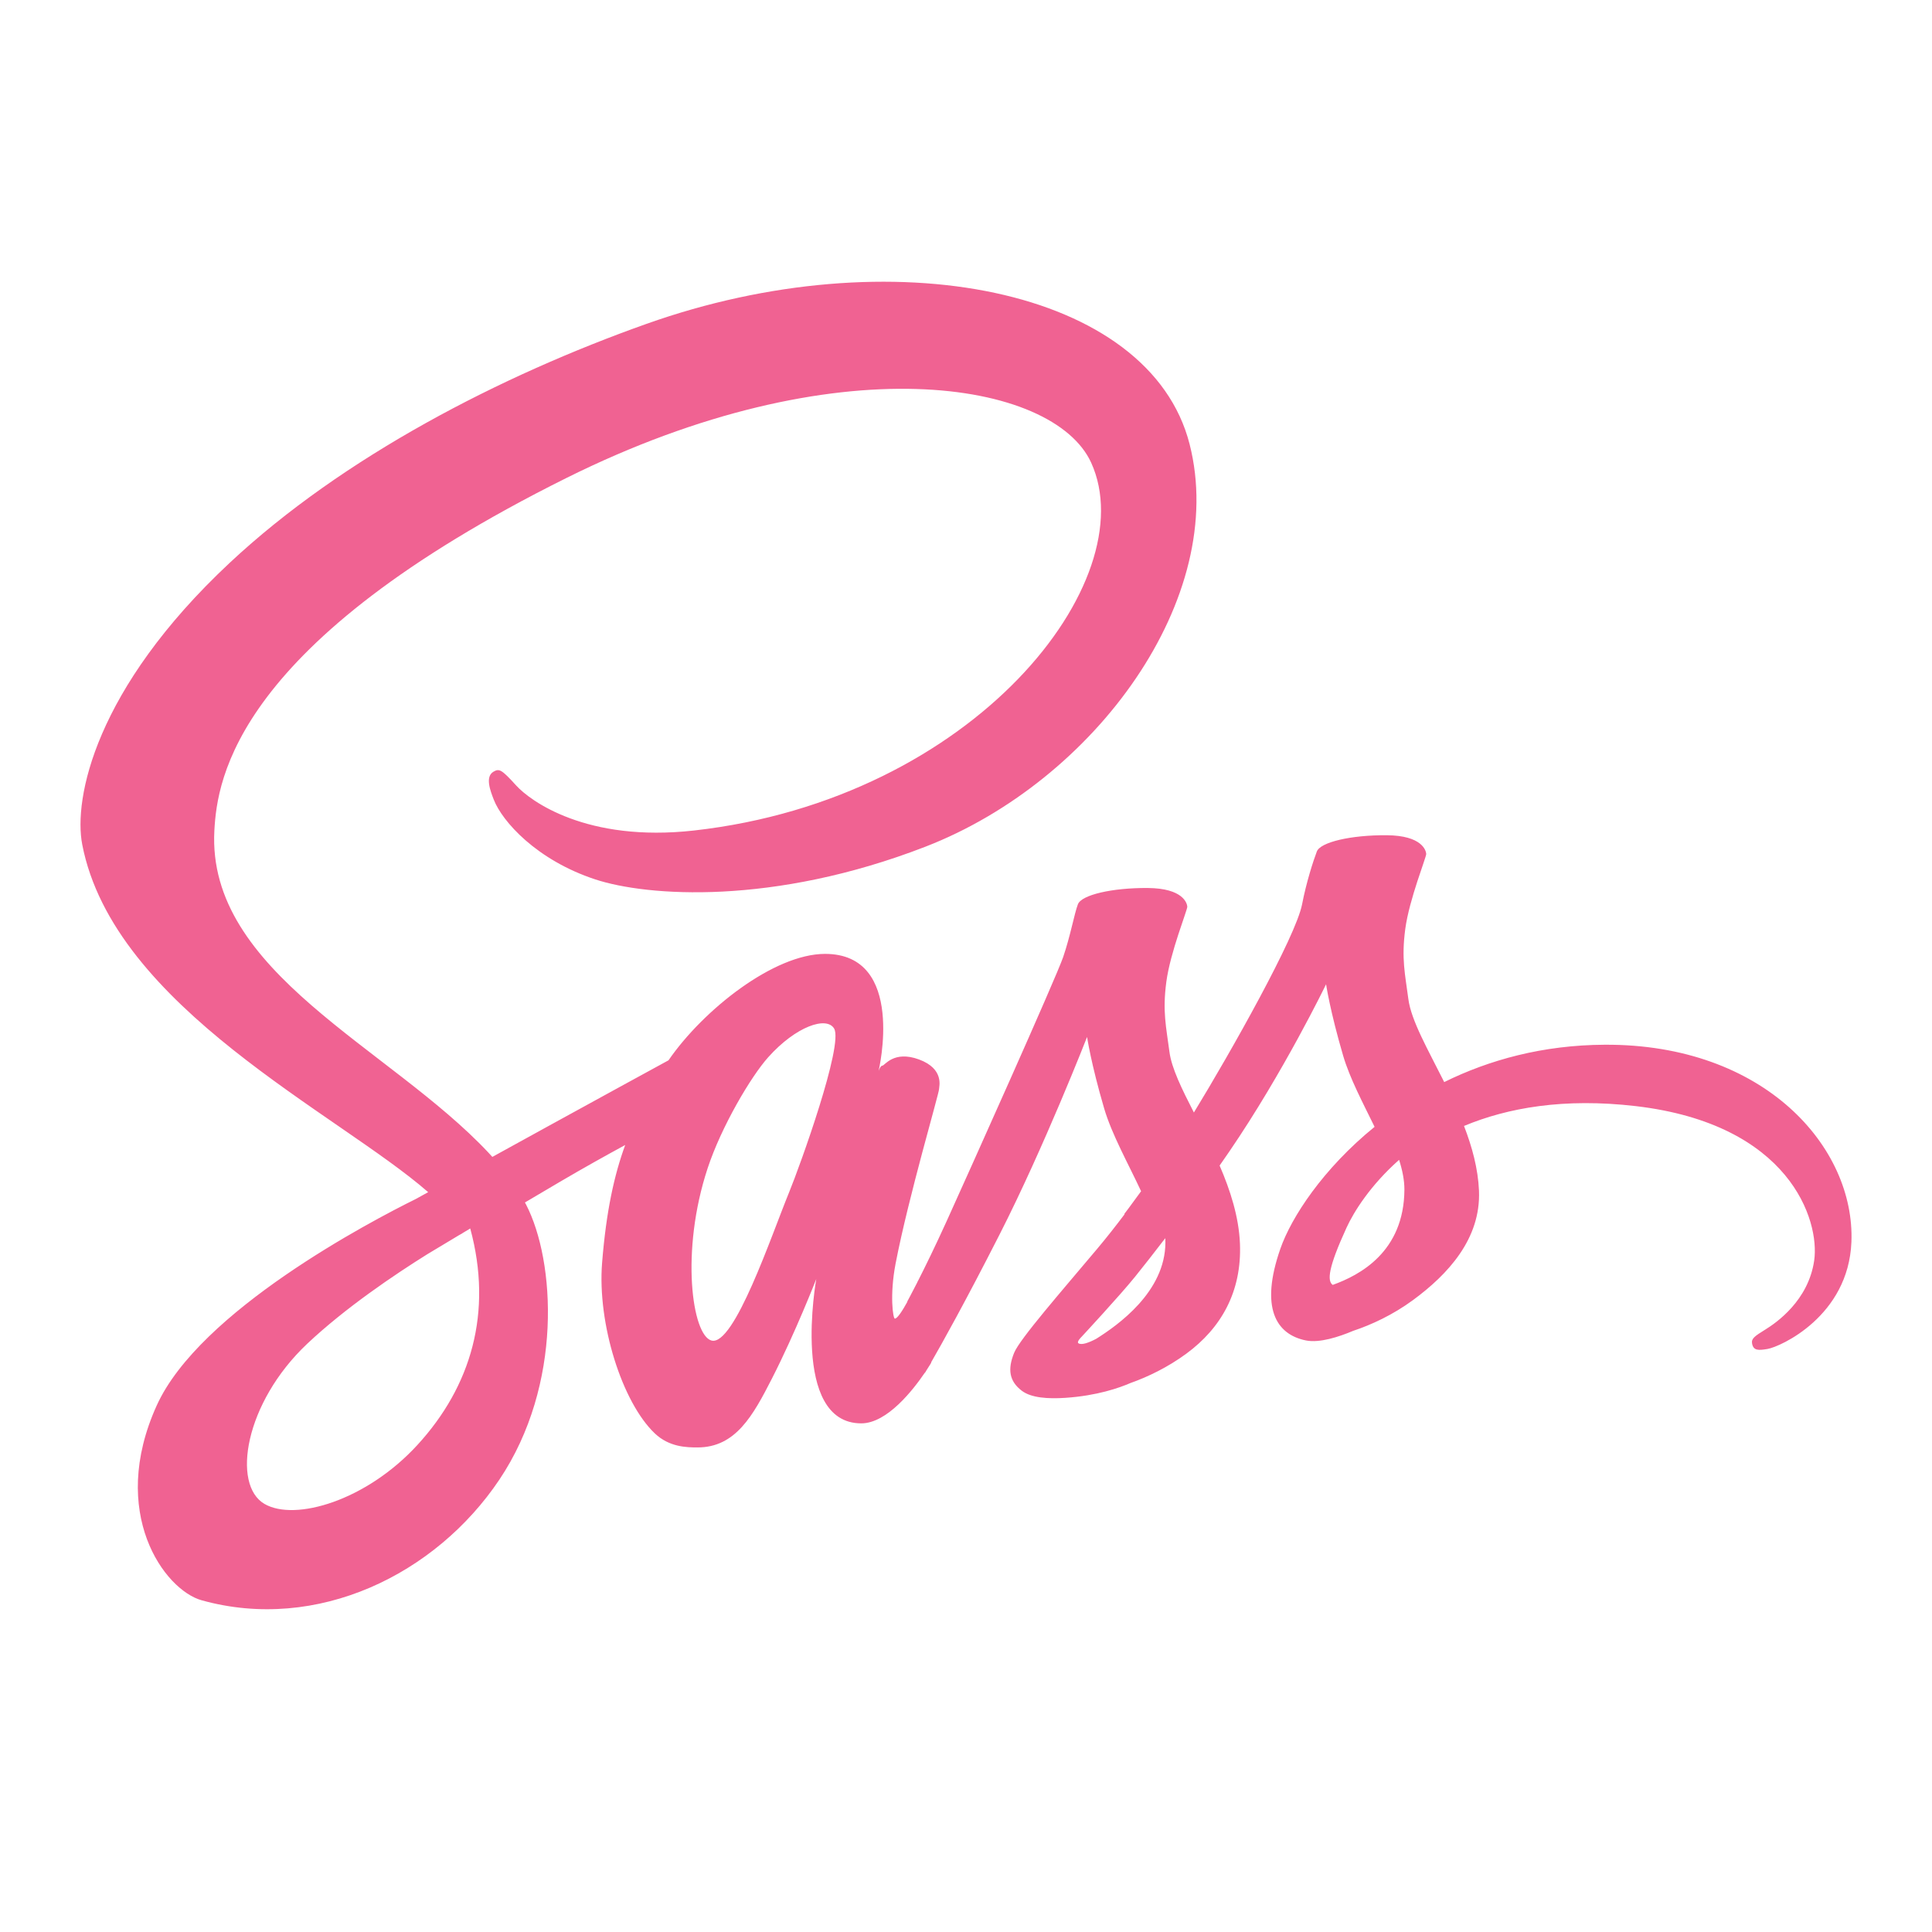
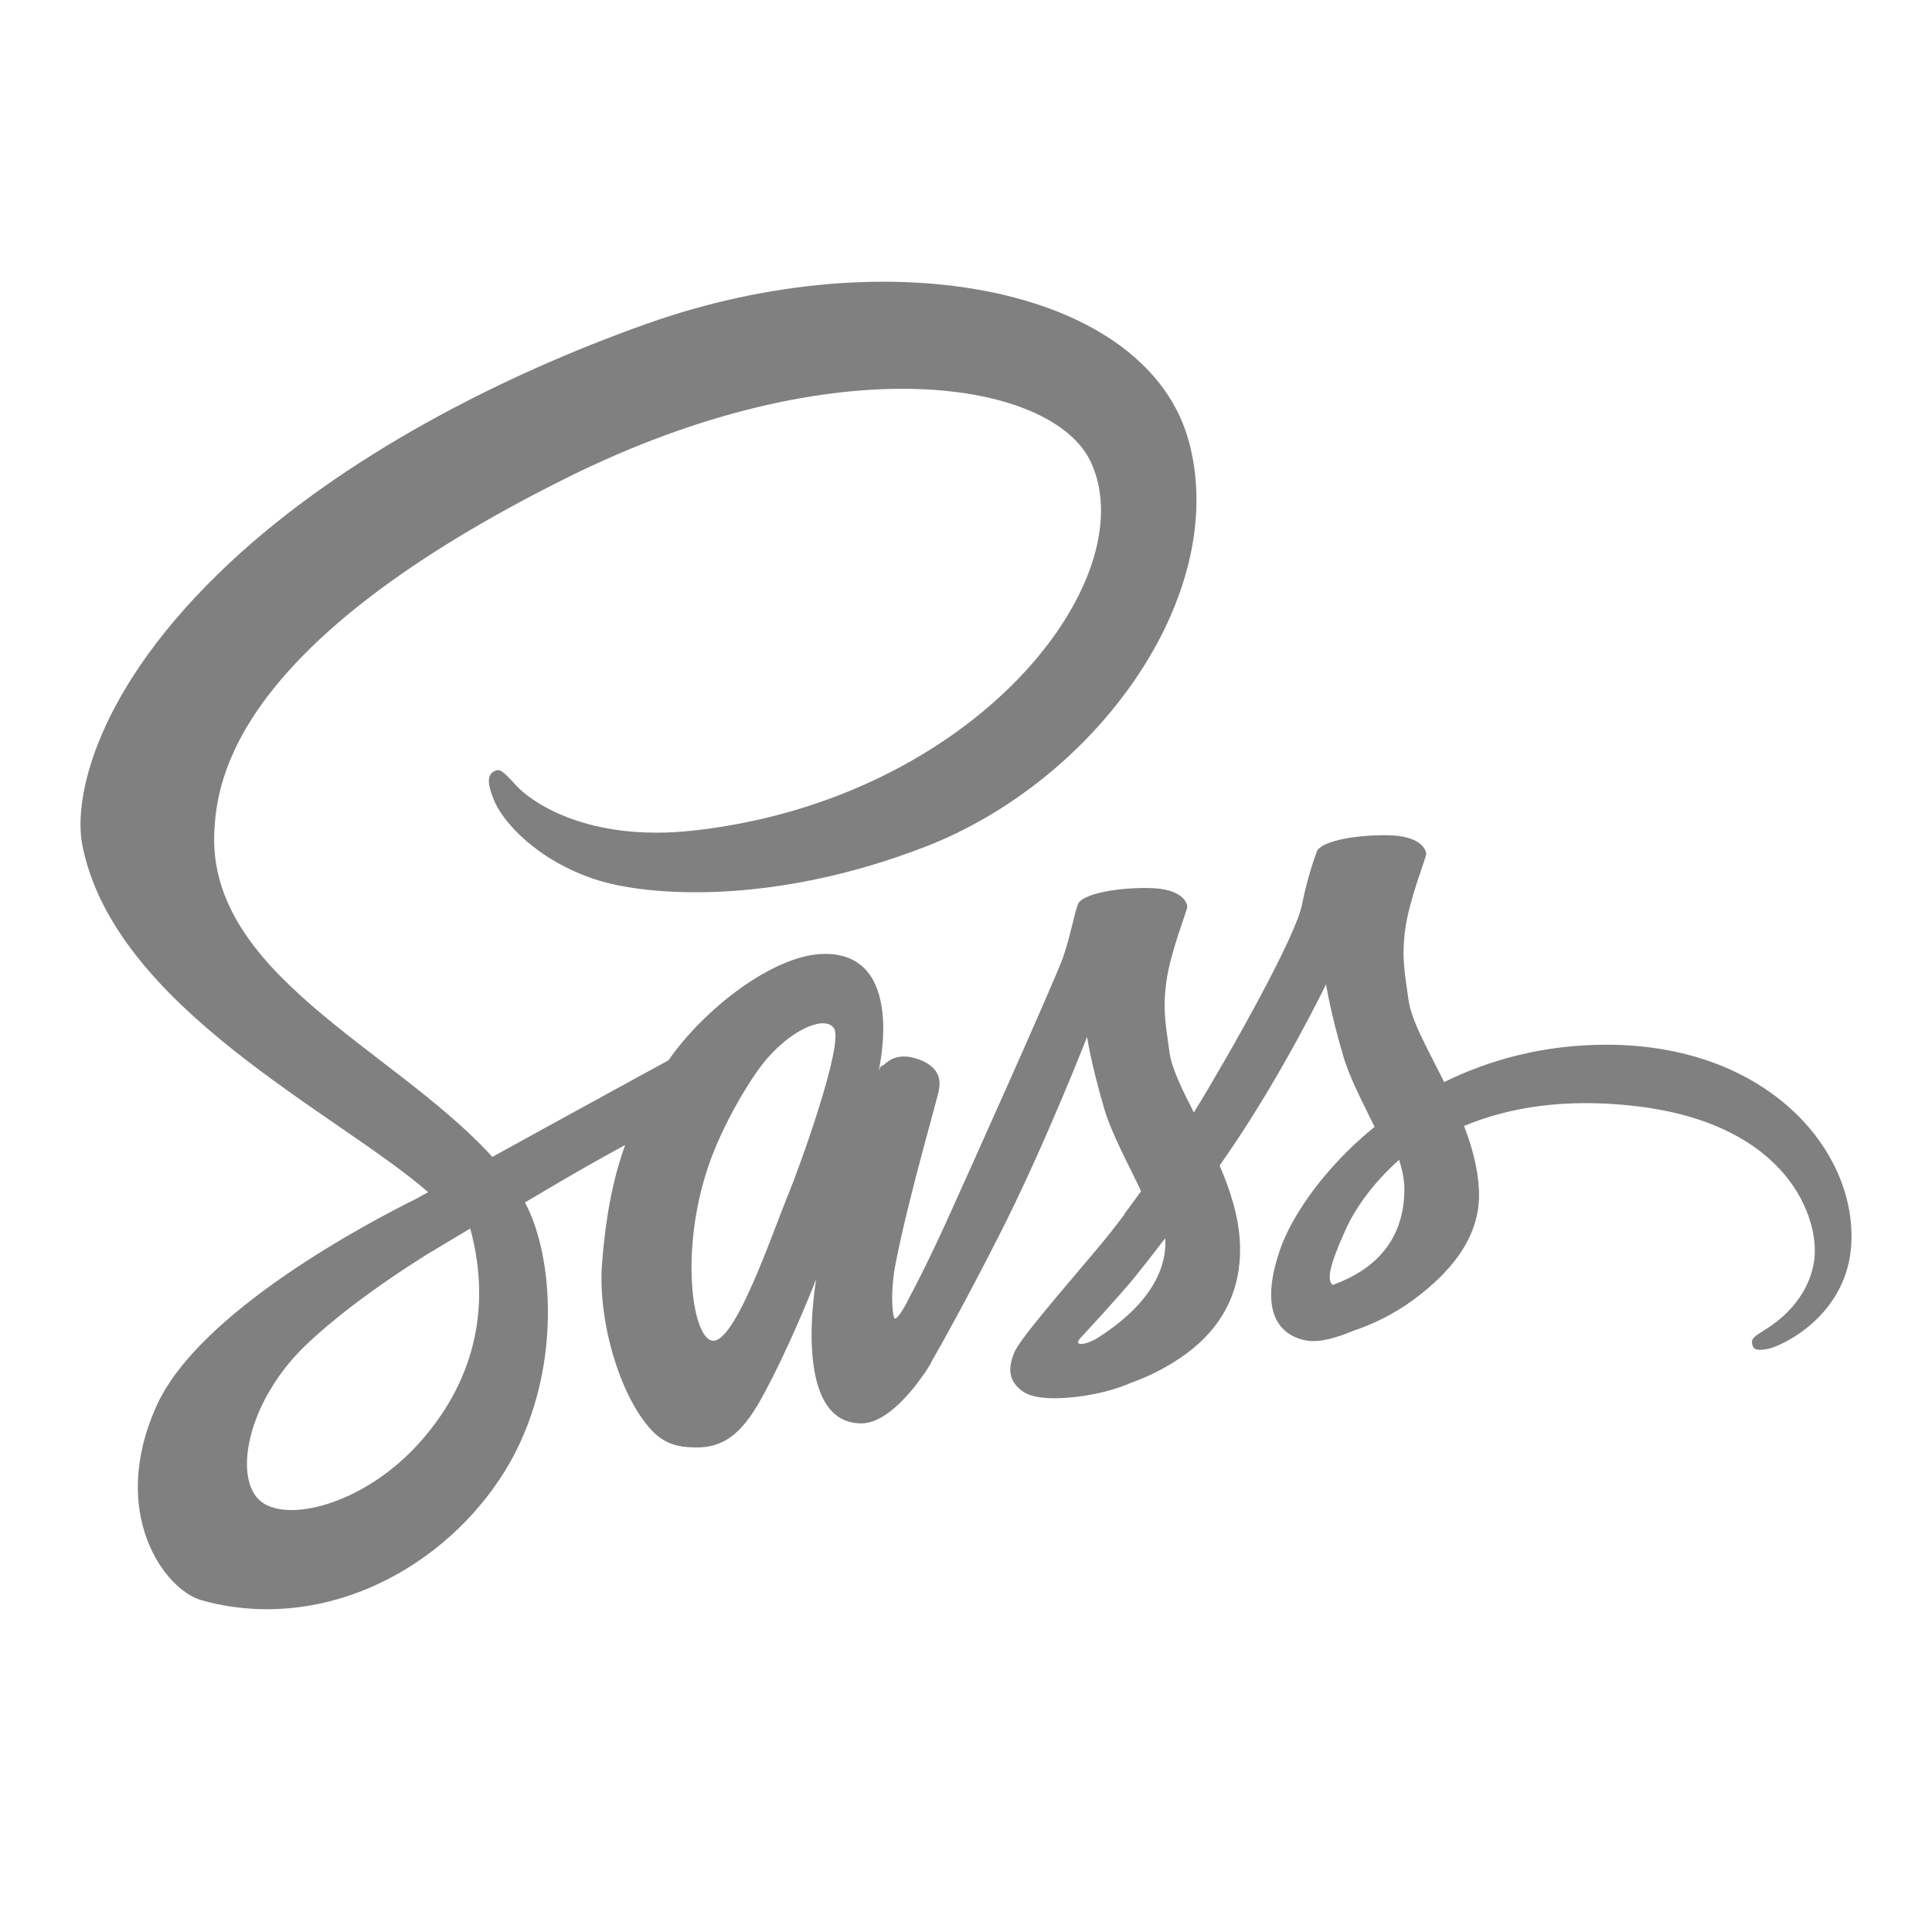
<svg xmlns="http://www.w3.org/2000/svg" viewBox="0 0 48 48" width="96px" height="96px">
-   <path fill="#f06292" d="M39.867,25.956c-1.538,0.008-2.87,0.377-3.986,0.928c-0.408-0.815-0.822-1.532-0.891-2.065 c-0.081-0.622-0.175-0.994-0.077-1.735c0.098-0.741,0.527-1.791,0.521-1.87c-0.006-0.079-0.096-0.456-0.983-0.463 c-0.887-0.006-1.646,0.171-1.735,0.405c-0.089,0.234-0.26,0.761-0.366,1.311c-0.155,0.804-1.771,3.673-2.688,5.173 c-0.3-0.586-0.555-1.102-0.608-1.51c-0.081-0.622-0.175-0.994-0.077-1.735c0.098-0.741,0.527-1.791,0.521-1.87 c-0.006-0.079-0.096-0.456-0.983-0.463c-0.887-0.006-1.646,0.171-1.735,0.405c-0.089,0.234-0.185,0.781-0.366,1.311 c-0.182,0.529-2.329,5.314-2.892,6.555c-0.287,0.632-0.536,1.14-0.712,1.486c-0.001-0.001-0.001-0.002-0.001-0.002 s-0.011,0.023-0.029,0.062c-0.151,0.295-0.24,0.458-0.24,0.458s0.001,0.002,0.003,0.006c-0.12,0.217-0.248,0.418-0.311,0.418 c-0.044,0-0.133-0.577,0.019-1.369c0.32-1.66,1.087-4.248,1.08-4.338c-0.004-0.046,0.143-0.497-0.501-0.733 c-0.626-0.229-0.849,0.153-0.906,0.154c-0.055,0.001-0.096,0.135-0.096,0.135s0.697-2.911-1.33-2.911 c-1.268,0-3.024,1.387-3.889,2.644c-0.546,0.298-1.715,0.936-2.954,1.617c-0.476,0.262-0.962,0.529-1.423,0.783 c-0.031-0.035-0.063-0.069-0.095-0.104c-2.459-2.623-7.003-4.478-6.811-8.005c0.07-1.282,0.516-4.658,8.733-8.752 c6.731-3.354,12.12-2.431,13.051-0.386c1.33,2.923-2.88,8.354-9.87,9.138c-2.663,0.299-4.066-0.734-4.415-1.118 c-0.367-0.405-0.422-0.423-0.559-0.347c-0.223,0.124-0.082,0.481,0,0.694c0.209,0.543,1.065,1.506,2.525,1.986 c1.285,0.422,4.412,0.653,8.193-0.81c4.236-1.638,7.543-6.196,6.571-10.005c-0.988-3.874-7.412-5.148-13.492-2.988 C12.44,9.332,8.523,11.35,5.706,13.984c-3.349,3.132-3.883,5.859-3.663,6.998c0.782,4.048,6.361,6.684,8.595,8.637 c-0.11,0.061-0.214,0.118-0.308,0.17c-1.12,0.554-5.373,2.78-6.437,5.131c-1.207,2.667,0.192,4.581,1.118,4.839 c2.869,0.798,5.813-0.638,7.396-2.998c1.582-2.359,1.389-5.432,0.663-6.834c-0.009-0.017-0.019-0.034-0.028-0.052 c0.289-0.171,0.584-0.345,0.876-0.517c0.57-0.335,1.13-0.647,1.615-0.911c-0.272,0.744-0.471,1.637-0.574,2.926 c-0.122,1.514,0.499,3.471,1.311,4.241c0.358,0.339,0.788,0.347,1.06,0.347c0.945,0,1.376-0.786,1.851-1.716 c0.582-1.14,1.099-2.468,1.099-2.468s-0.648,3.586,1.118,3.586c0.644,0,1.291-0.835,1.58-1.26c0.001,0.005,0.001,0.007,0.001,0.007 s0.017-0.028,0.05-0.083c0.067-0.102,0.105-0.167,0.105-0.167s0.001-0.007,0.003-0.019c0.259-0.449,0.833-1.473,1.693-3.162 c1.112-2.182,2.178-4.916,2.178-4.916s0.099,0.668,0.424,1.774c0.191,0.65,0.597,1.369,0.918,2.059 c-0.258,0.358-0.416,0.563-0.416,0.563s0.001,0.004,0.004,0.011c-0.206,0.274-0.437,0.569-0.679,0.857 c-0.878,1.045-1.923,2.239-2.063,2.583c-0.165,0.406-0.126,0.704,0.193,0.945c0.233,0.175,0.647,0.203,1.08,0.174 c0.789-0.053,1.343-0.249,1.617-0.368c0.427-0.151,0.924-0.388,1.39-0.731c0.861-0.633,1.38-1.538,1.33-2.738 c-0.028-0.661-0.238-1.316-0.505-1.934c0.078-0.112,0.156-0.226,0.235-0.34c1.357-1.984,2.41-4.164,2.41-4.164 s0.099,0.668,0.424,1.774c0.164,0.559,0.489,1.17,0.781,1.768c-1.276,1.037-2.067,2.242-2.342,3.032 c-0.508,1.462-0.11,2.124,0.636,2.275c0.338,0.068,0.816-0.087,1.175-0.239c0.447-0.148,0.984-0.395,1.486-0.764 c0.861-0.633,1.689-1.519,1.639-2.718c-0.023-0.546-0.171-1.088-0.372-1.608c1.082-0.451,2.482-0.701,4.266-0.493 c3.827,0.447,4.577,2.836,4.434,3.836c-0.144,1-0.946,1.55-1.215,1.716c-0.268,0.166-0.35,0.224-0.328,0.347 c0.033,0.179,0.157,0.173,0.386,0.134c0.315-0.053,2.009-0.813,2.082-2.659C46.089,28.509,43.844,25.935,39.867,25.956z M10.37,35.9 c-1.268,1.383-3.038,1.905-3.798,1.465c-0.82-0.475-0.495-2.511,1.06-3.979c0.948-0.894,2.172-1.718,2.984-2.225 c0.185-0.111,0.456-0.274,0.786-0.472c0.055-0.031,0.086-0.048,0.086-0.048l-0.001-0.002c0.064-0.038,0.129-0.077,0.196-0.118 C12.25,32.61,11.701,34.449,10.37,35.9z M19.605,29.623c-0.441,1.076-1.365,3.83-1.928,3.682c-0.483-0.127-0.777-2.22-0.096-4.28 c0.342-1.037,1.074-2.276,1.504-2.757c0.692-0.774,1.454-1.027,1.639-0.713C20.959,25.955,19.882,28.948,19.605,29.623z M27.234,33.263c-0.187,0.098-0.359,0.159-0.438,0.112c-0.059-0.035,0.077-0.164,0.077-0.164s0.954-1.027,1.33-1.494 c0.219-0.272,0.472-0.595,0.748-0.955c0.002,0.036,0.003,0.072,0.003,0.107C28.952,32.099,27.764,32.929,27.234,33.263z M33.111,31.923c-0.14-0.099-0.116-0.42,0.343-1.421c0.18-0.393,0.592-1.054,1.306-1.686c0.083,0.26,0.133,0.509,0.132,0.741 C34.883,31.105,33.779,31.683,33.111,31.923z" />
+   <path fill="grey" d="M39.867,25.956c-1.538,0.008-2.87,0.377-3.986,0.928c-0.408-0.815-0.822-1.532-0.891-2.065 c-0.081-0.622-0.175-0.994-0.077-1.735c0.098-0.741,0.527-1.791,0.521-1.87c-0.006-0.079-0.096-0.456-0.983-0.463 c-0.887-0.006-1.646,0.171-1.735,0.405c-0.089,0.234-0.26,0.761-0.366,1.311c-0.155,0.804-1.771,3.673-2.688,5.173 c-0.3-0.586-0.555-1.102-0.608-1.51c-0.081-0.622-0.175-0.994-0.077-1.735c0.098-0.741,0.527-1.791,0.521-1.87 c-0.006-0.079-0.096-0.456-0.983-0.463c-0.887-0.006-1.646,0.171-1.735,0.405c-0.089,0.234-0.185,0.781-0.366,1.311 c-0.182,0.529-2.329,5.314-2.892,6.555c-0.287,0.632-0.536,1.14-0.712,1.486c-0.001-0.001-0.001-0.002-0.001-0.002 s-0.011,0.023-0.029,0.062c-0.151,0.295-0.24,0.458-0.24,0.458s0.001,0.002,0.003,0.006c-0.12,0.217-0.248,0.418-0.311,0.418 c-0.044,0-0.133-0.577,0.019-1.369c0.32-1.66,1.087-4.248,1.08-4.338c-0.004-0.046,0.143-0.497-0.501-0.733 c-0.626-0.229-0.849,0.153-0.906,0.154c-0.055,0.001-0.096,0.135-0.096,0.135s0.697-2.911-1.33-2.911 c-1.268,0-3.024,1.387-3.889,2.644c-0.546,0.298-1.715,0.936-2.954,1.617c-0.476,0.262-0.962,0.529-1.423,0.783 c-0.031-0.035-0.063-0.069-0.095-0.104c-2.459-2.623-7.003-4.478-6.811-8.005c0.07-1.282,0.516-4.658,8.733-8.752 c6.731-3.354,12.12-2.431,13.051-0.386c1.33,2.923-2.88,8.354-9.87,9.138c-2.663,0.299-4.066-0.734-4.415-1.118 c-0.367-0.405-0.422-0.423-0.559-0.347c-0.223,0.124-0.082,0.481,0,0.694c0.209,0.543,1.065,1.506,2.525,1.986 c1.285,0.422,4.412,0.653,8.193-0.81c4.236-1.638,7.543-6.196,6.571-10.005c-0.988-3.874-7.412-5.148-13.492-2.988 C12.44,9.332,8.523,11.35,5.706,13.984c-3.349,3.132-3.883,5.859-3.663,6.998c0.782,4.048,6.361,6.684,8.595,8.637 c-0.11,0.061-0.214,0.118-0.308,0.17c-1.12,0.554-5.373,2.78-6.437,5.131c-1.207,2.667,0.192,4.581,1.118,4.839 c2.869,0.798,5.813-0.638,7.396-2.998c1.582-2.359,1.389-5.432,0.663-6.834c-0.009-0.017-0.019-0.034-0.028-0.052 c0.289-0.171,0.584-0.345,0.876-0.517c0.57-0.335,1.13-0.647,1.615-0.911c-0.272,0.744-0.471,1.637-0.574,2.926 c-0.122,1.514,0.499,3.471,1.311,4.241c0.358,0.339,0.788,0.347,1.06,0.347c0.945,0,1.376-0.786,1.851-1.716 c0.582-1.14,1.099-2.468,1.099-2.468s-0.648,3.586,1.118,3.586c0.644,0,1.291-0.835,1.58-1.26c0.001,0.005,0.001,0.007,0.001,0.007 s0.017-0.028,0.05-0.083c0.067-0.102,0.105-0.167,0.105-0.167s0.001-0.007,0.003-0.019c0.259-0.449,0.833-1.473,1.693-3.162 c1.112-2.182,2.178-4.916,2.178-4.916s0.099,0.668,0.424,1.774c0.191,0.65,0.597,1.369,0.918,2.059 c-0.258,0.358-0.416,0.563-0.416,0.563s0.001,0.004,0.004,0.011c-0.206,0.274-0.437,0.569-0.679,0.857 c-0.878,1.045-1.923,2.239-2.063,2.583c-0.165,0.406-0.126,0.704,0.193,0.945c0.233,0.175,0.647,0.203,1.08,0.174 c0.789-0.053,1.343-0.249,1.617-0.368c0.427-0.151,0.924-0.388,1.39-0.731c0.861-0.633,1.38-1.538,1.33-2.738 c-0.028-0.661-0.238-1.316-0.505-1.934c0.078-0.112,0.156-0.226,0.235-0.34c1.357-1.984,2.41-4.164,2.41-4.164 s0.099,0.668,0.424,1.774c0.164,0.559,0.489,1.17,0.781,1.768c-1.276,1.037-2.067,2.242-2.342,3.032 c-0.508,1.462-0.11,2.124,0.636,2.275c0.338,0.068,0.816-0.087,1.175-0.239c0.447-0.148,0.984-0.395,1.486-0.764 c0.861-0.633,1.689-1.519,1.639-2.718c-0.023-0.546-0.171-1.088-0.372-1.608c1.082-0.451,2.482-0.701,4.266-0.493 c3.827,0.447,4.577,2.836,4.434,3.836c-0.144,1-0.946,1.55-1.215,1.716c-0.268,0.166-0.35,0.224-0.328,0.347 c0.033,0.179,0.157,0.173,0.386,0.134c0.315-0.053,2.009-0.813,2.082-2.659C46.089,28.509,43.844,25.935,39.867,25.956z M10.37,35.9 c-1.268,1.383-3.038,1.905-3.798,1.465c-0.82-0.475-0.495-2.511,1.06-3.979c0.948-0.894,2.172-1.718,2.984-2.225 c0.185-0.111,0.456-0.274,0.786-0.472c0.055-0.031,0.086-0.048,0.086-0.048l-0.001-0.002c0.064-0.038,0.129-0.077,0.196-0.118 C12.25,32.61,11.701,34.449,10.37,35.9z M19.605,29.623c-0.441,1.076-1.365,3.83-1.928,3.682c-0.483-0.127-0.777-2.22-0.096-4.28 c0.342-1.037,1.074-2.276,1.504-2.757c0.692-0.774,1.454-1.027,1.639-0.713C20.959,25.955,19.882,28.948,19.605,29.623z M27.234,33.263c-0.187,0.098-0.359,0.159-0.438,0.112c-0.059-0.035,0.077-0.164,0.077-0.164s0.954-1.027,1.33-1.494 c0.219-0.272,0.472-0.595,0.748-0.955c0.002,0.036,0.003,0.072,0.003,0.107C28.952,32.099,27.764,32.929,27.234,33.263z M33.111,31.923c-0.14-0.099-0.116-0.42,0.343-1.421c0.18-0.393,0.592-1.054,1.306-1.686c0.083,0.26,0.133,0.509,0.132,0.741 C34.883,31.105,33.779,31.683,33.111,31.923z" />
</svg>
